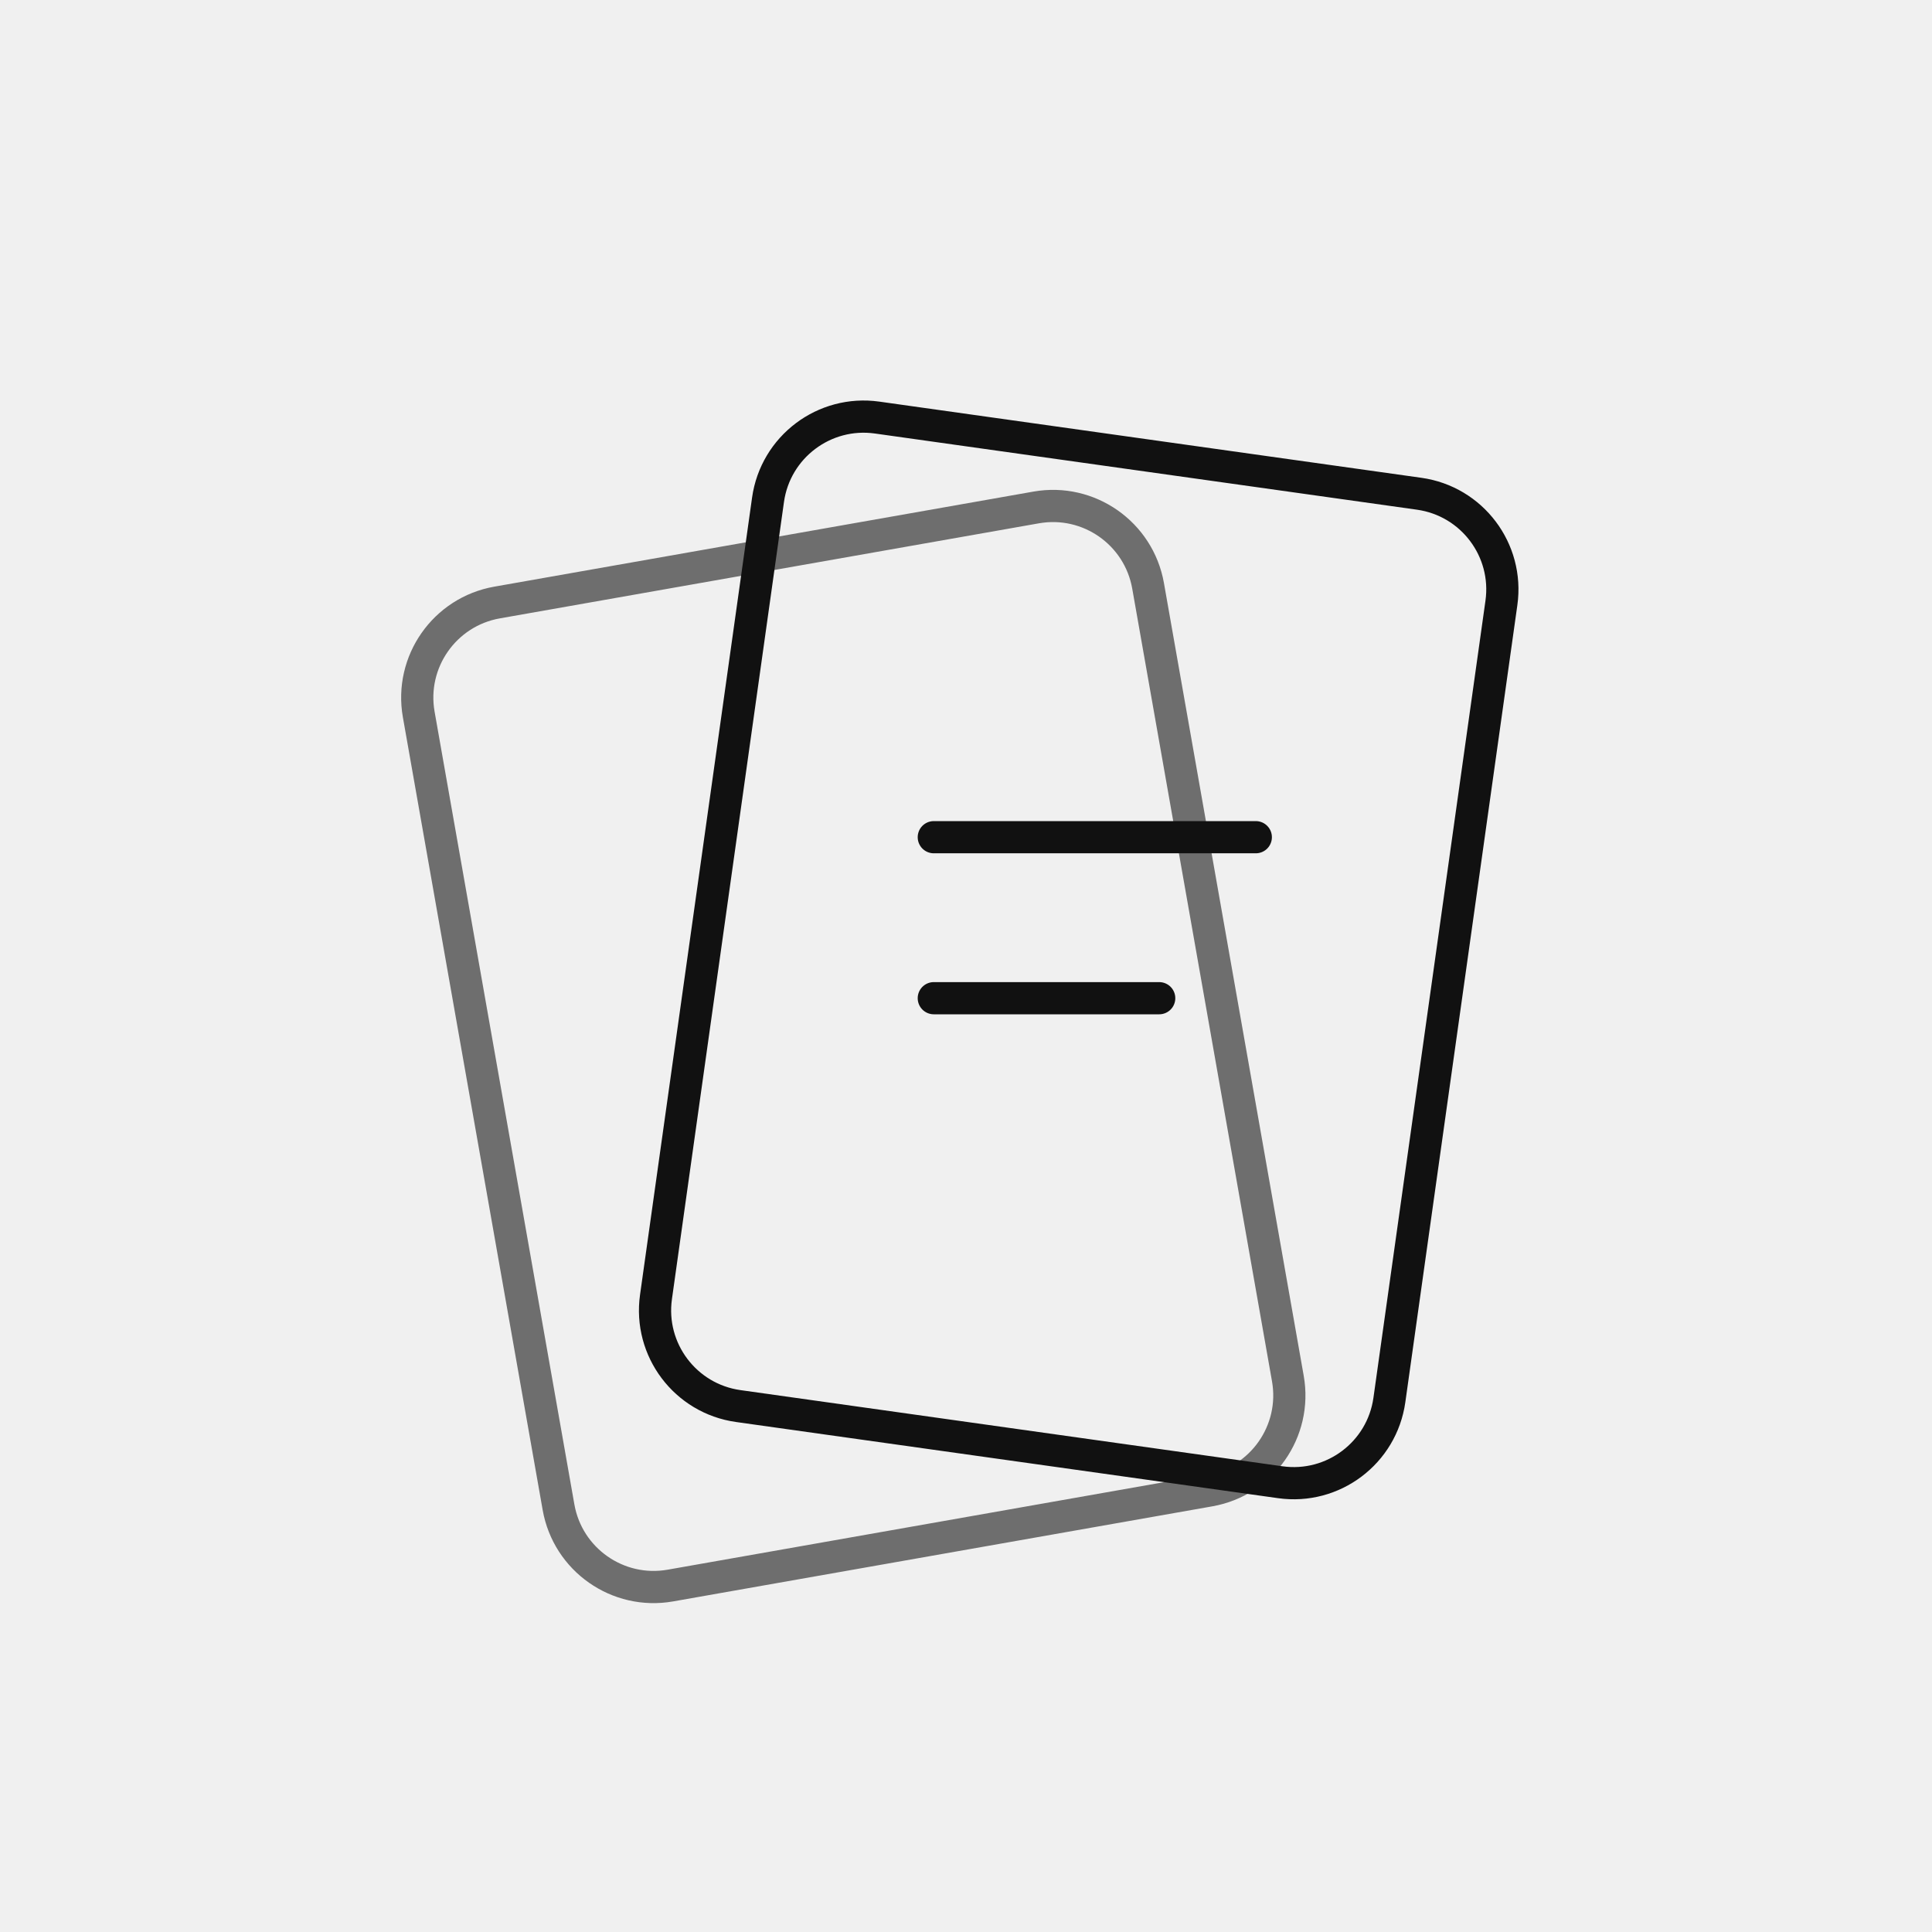
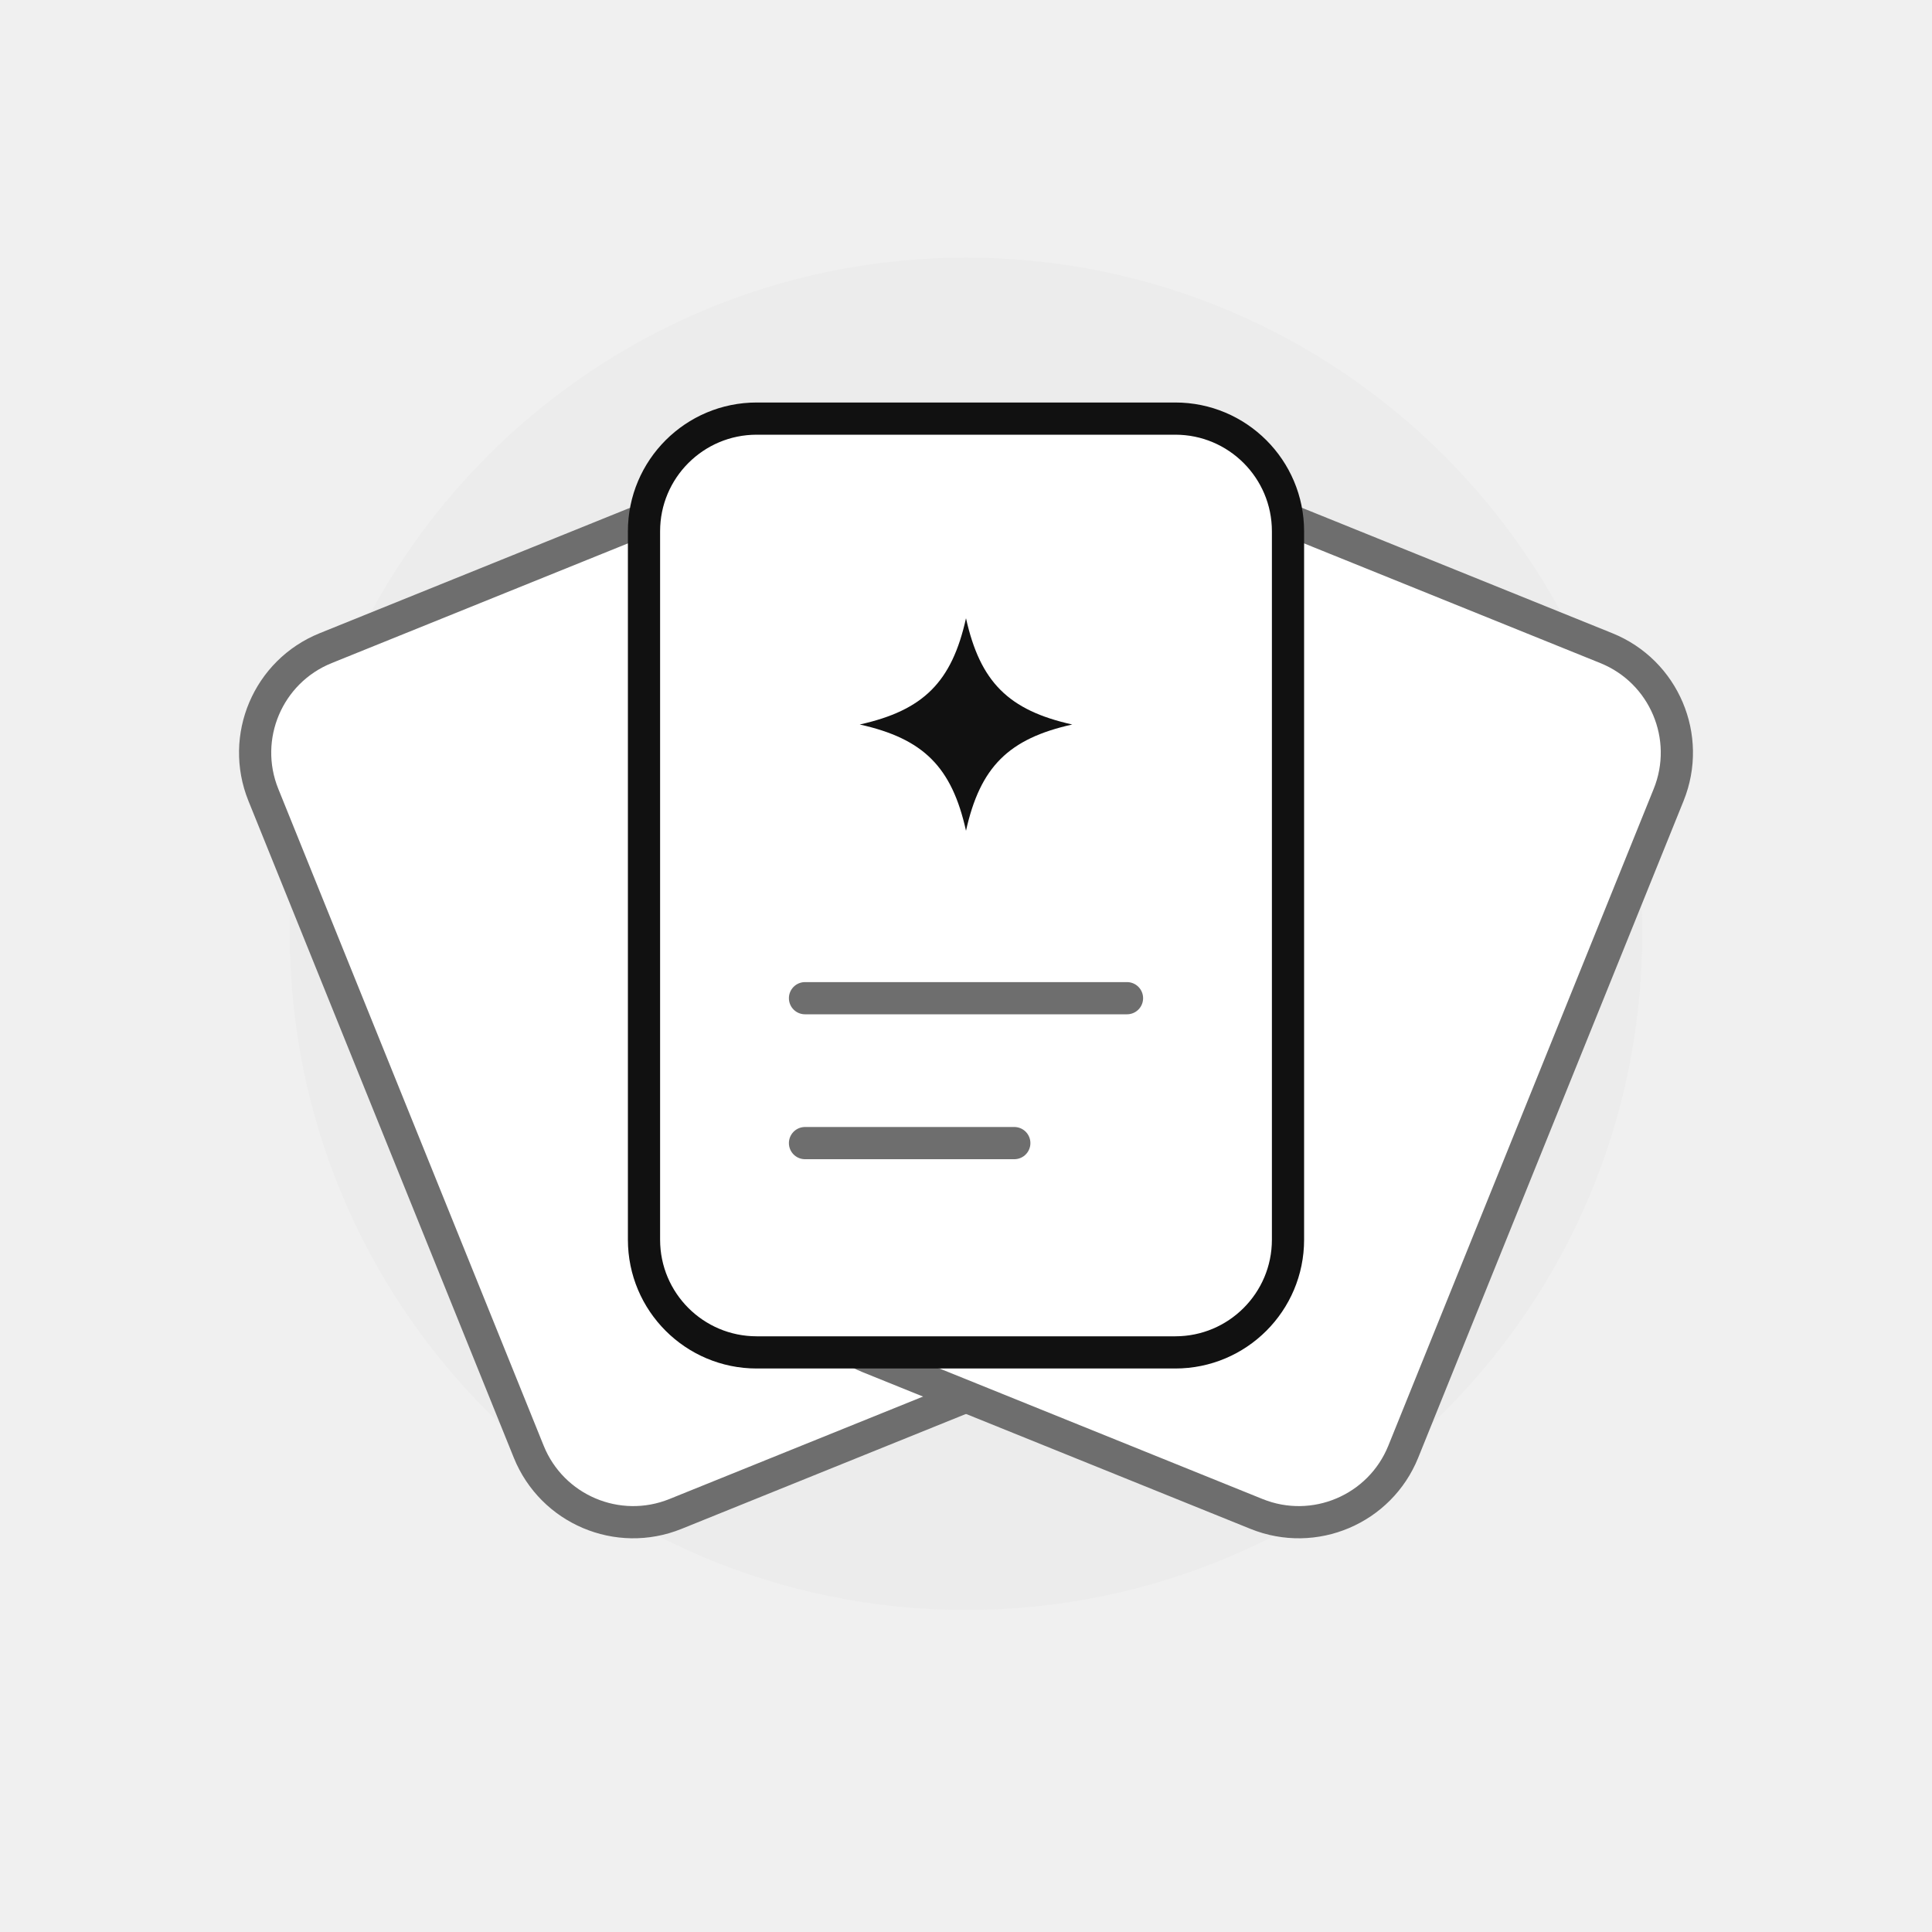
<svg xmlns="http://www.w3.org/2000/svg" viewBox="0 0 120 120" width="120" height="120" fill="none" stroke="#111111" stroke-width="2" stroke-linecap="round" stroke-linejoin="round">
-   <rect x="30" y="34" width="46" height="62" rx="6" transform="rotate(-10 53 65)" stroke="#6e6e6e" />
-   <rect x="44" y="28" width="46" height="62" rx="6" transform="rotate(8 67 59)" />
-   <path d="M58 52h20M58 62h14" />
+   <circle cx="60" cy="58" r="42" fill="#ececec" stroke="none" />
+   <rect x="40" y="30" width="40" height="58" rx="7" fill="#ffffff" stroke="#6e6e6e" transform="rotate(-22 60 104)" />
+   <rect x="40" y="30" width="40" height="58" rx="7" fill="#ffffff" stroke="#6e6e6e" transform="rotate(22 60 104)" />
+   <rect x="40" y="26" width="40" height="58" rx="7" fill="#ffffff" />
+   <path transform="translate(60 45) scale(1.1)" fill="#111111" stroke="none" d="M0-6c.8 3.600 2.400 5.200 6 6-3.600.8-5.200 2.400-6 6-.8-3.600-2.400-5.200-6-6 3.600-.8 5.200-2.400 6-6z" />
+   <path d="M50 62h20M50 71h13" stroke="#6e6e6e" />
</svg>
